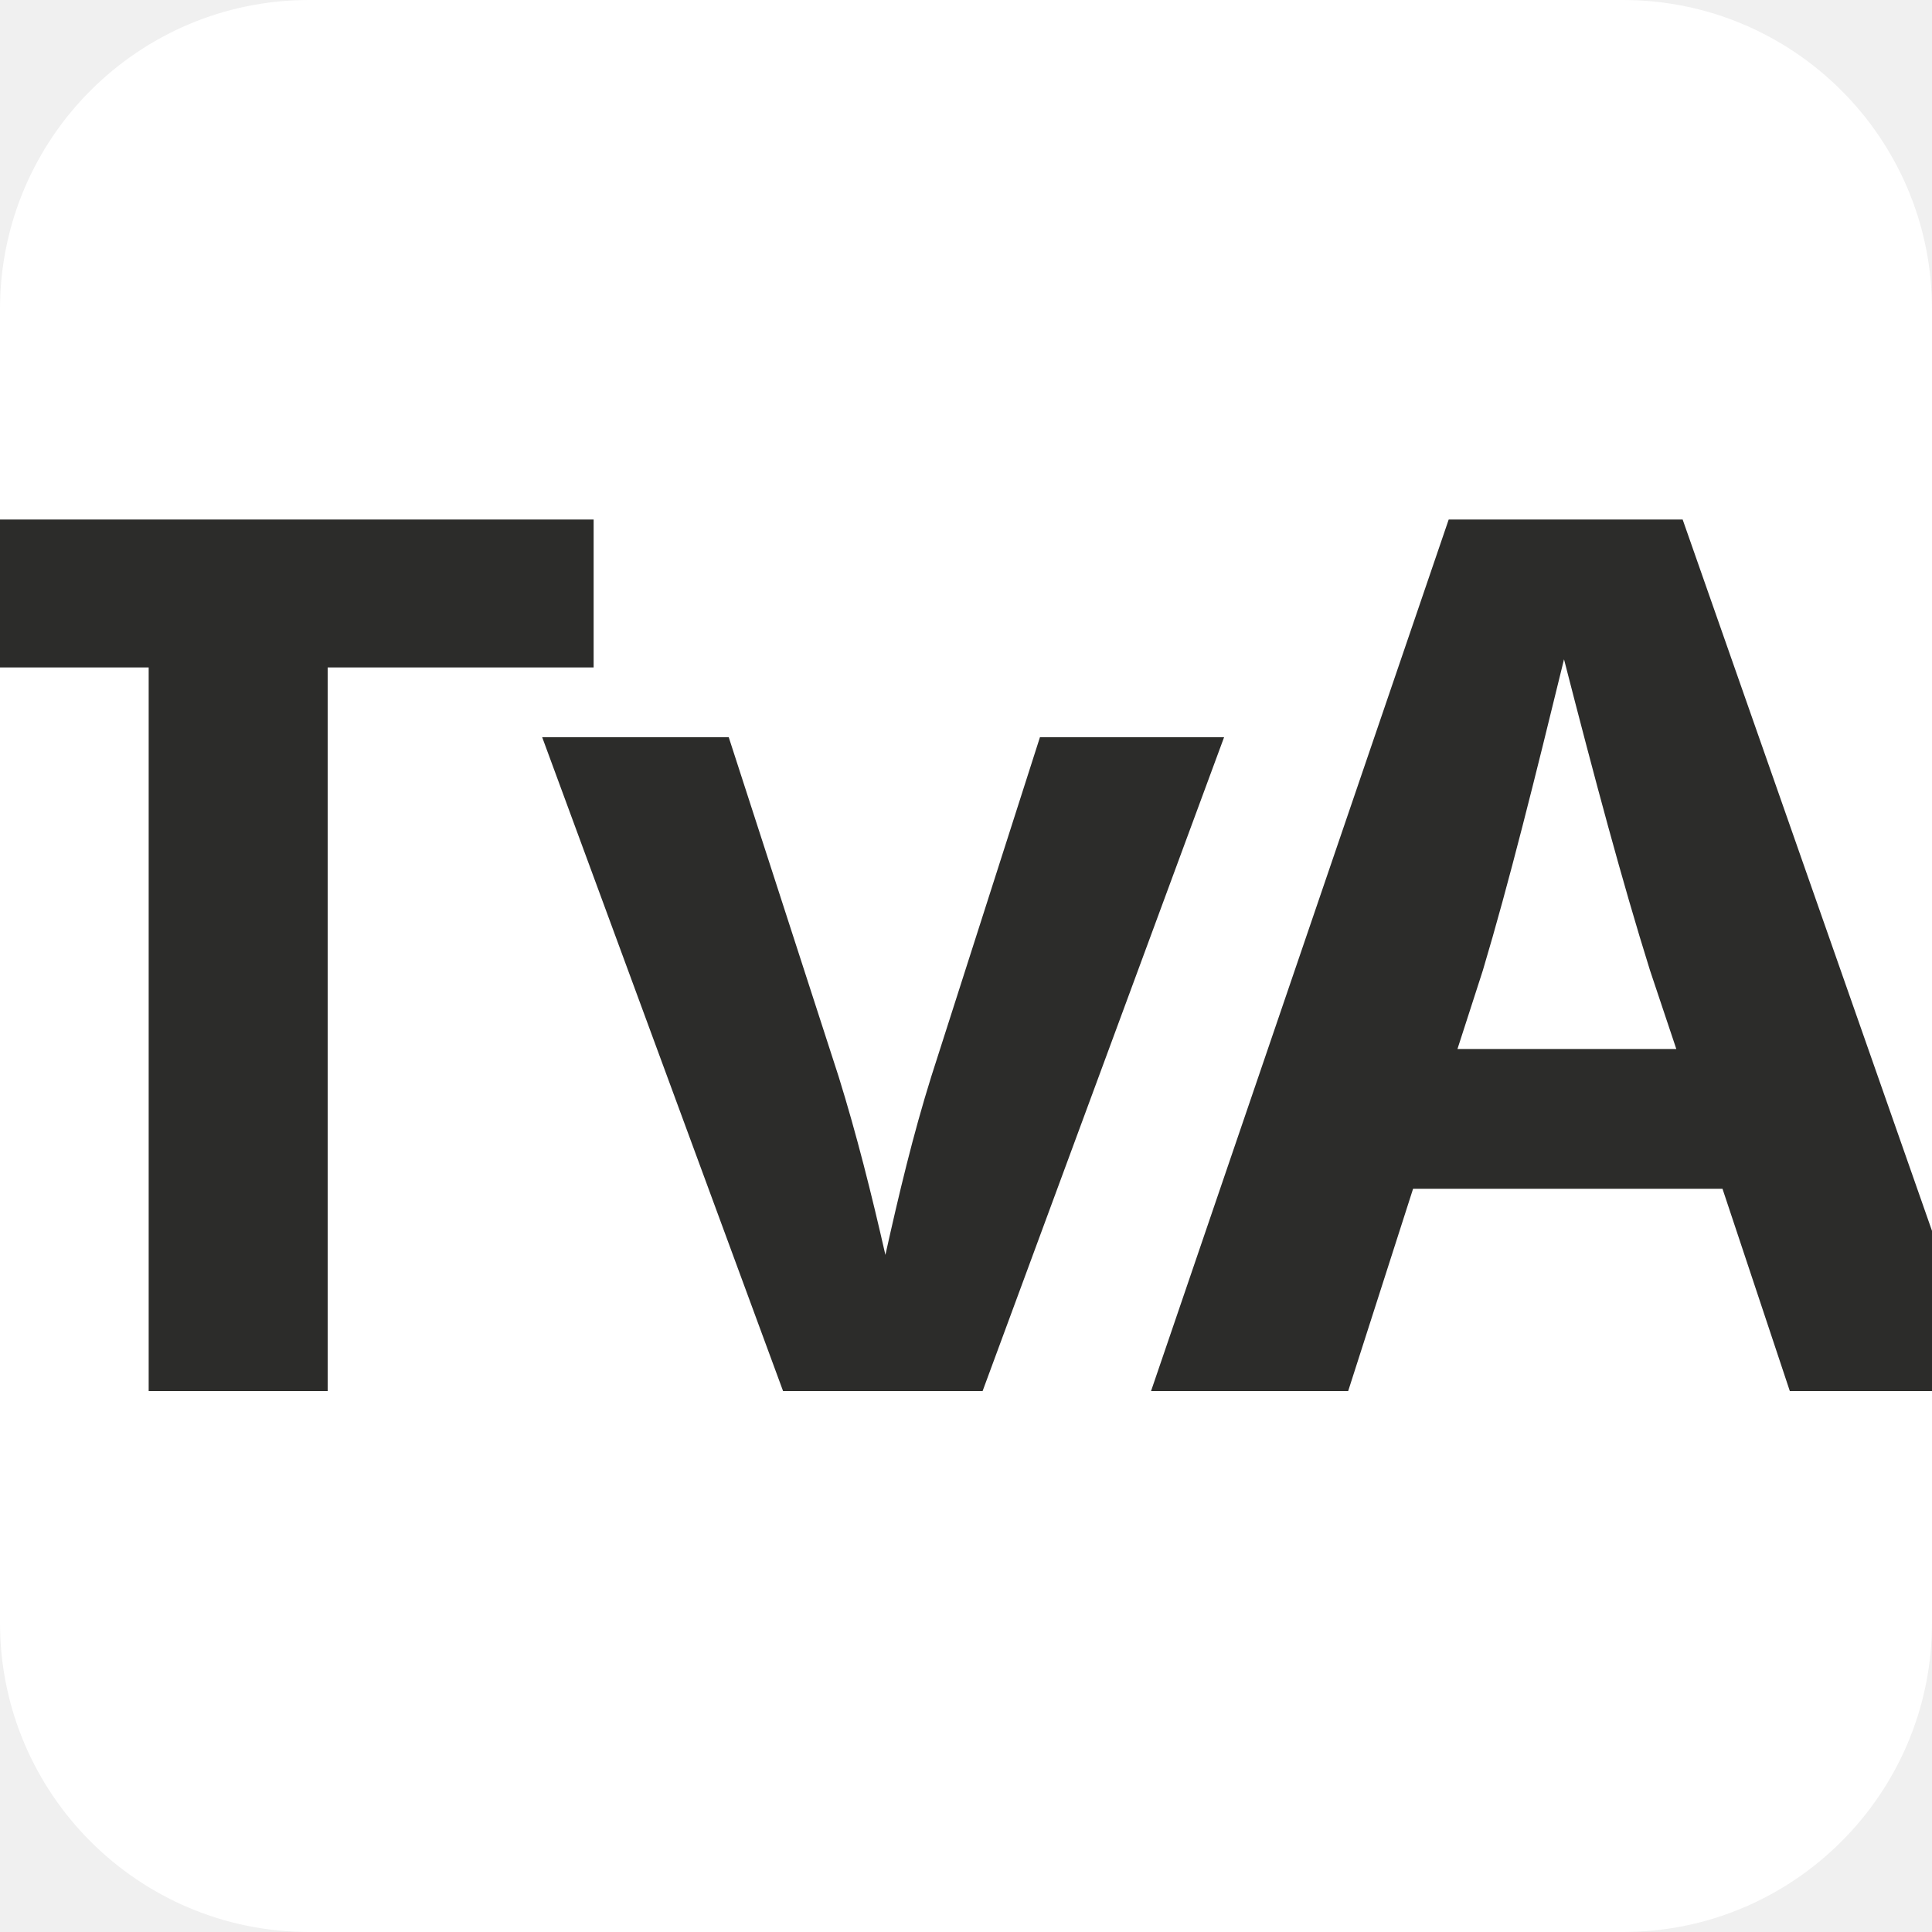
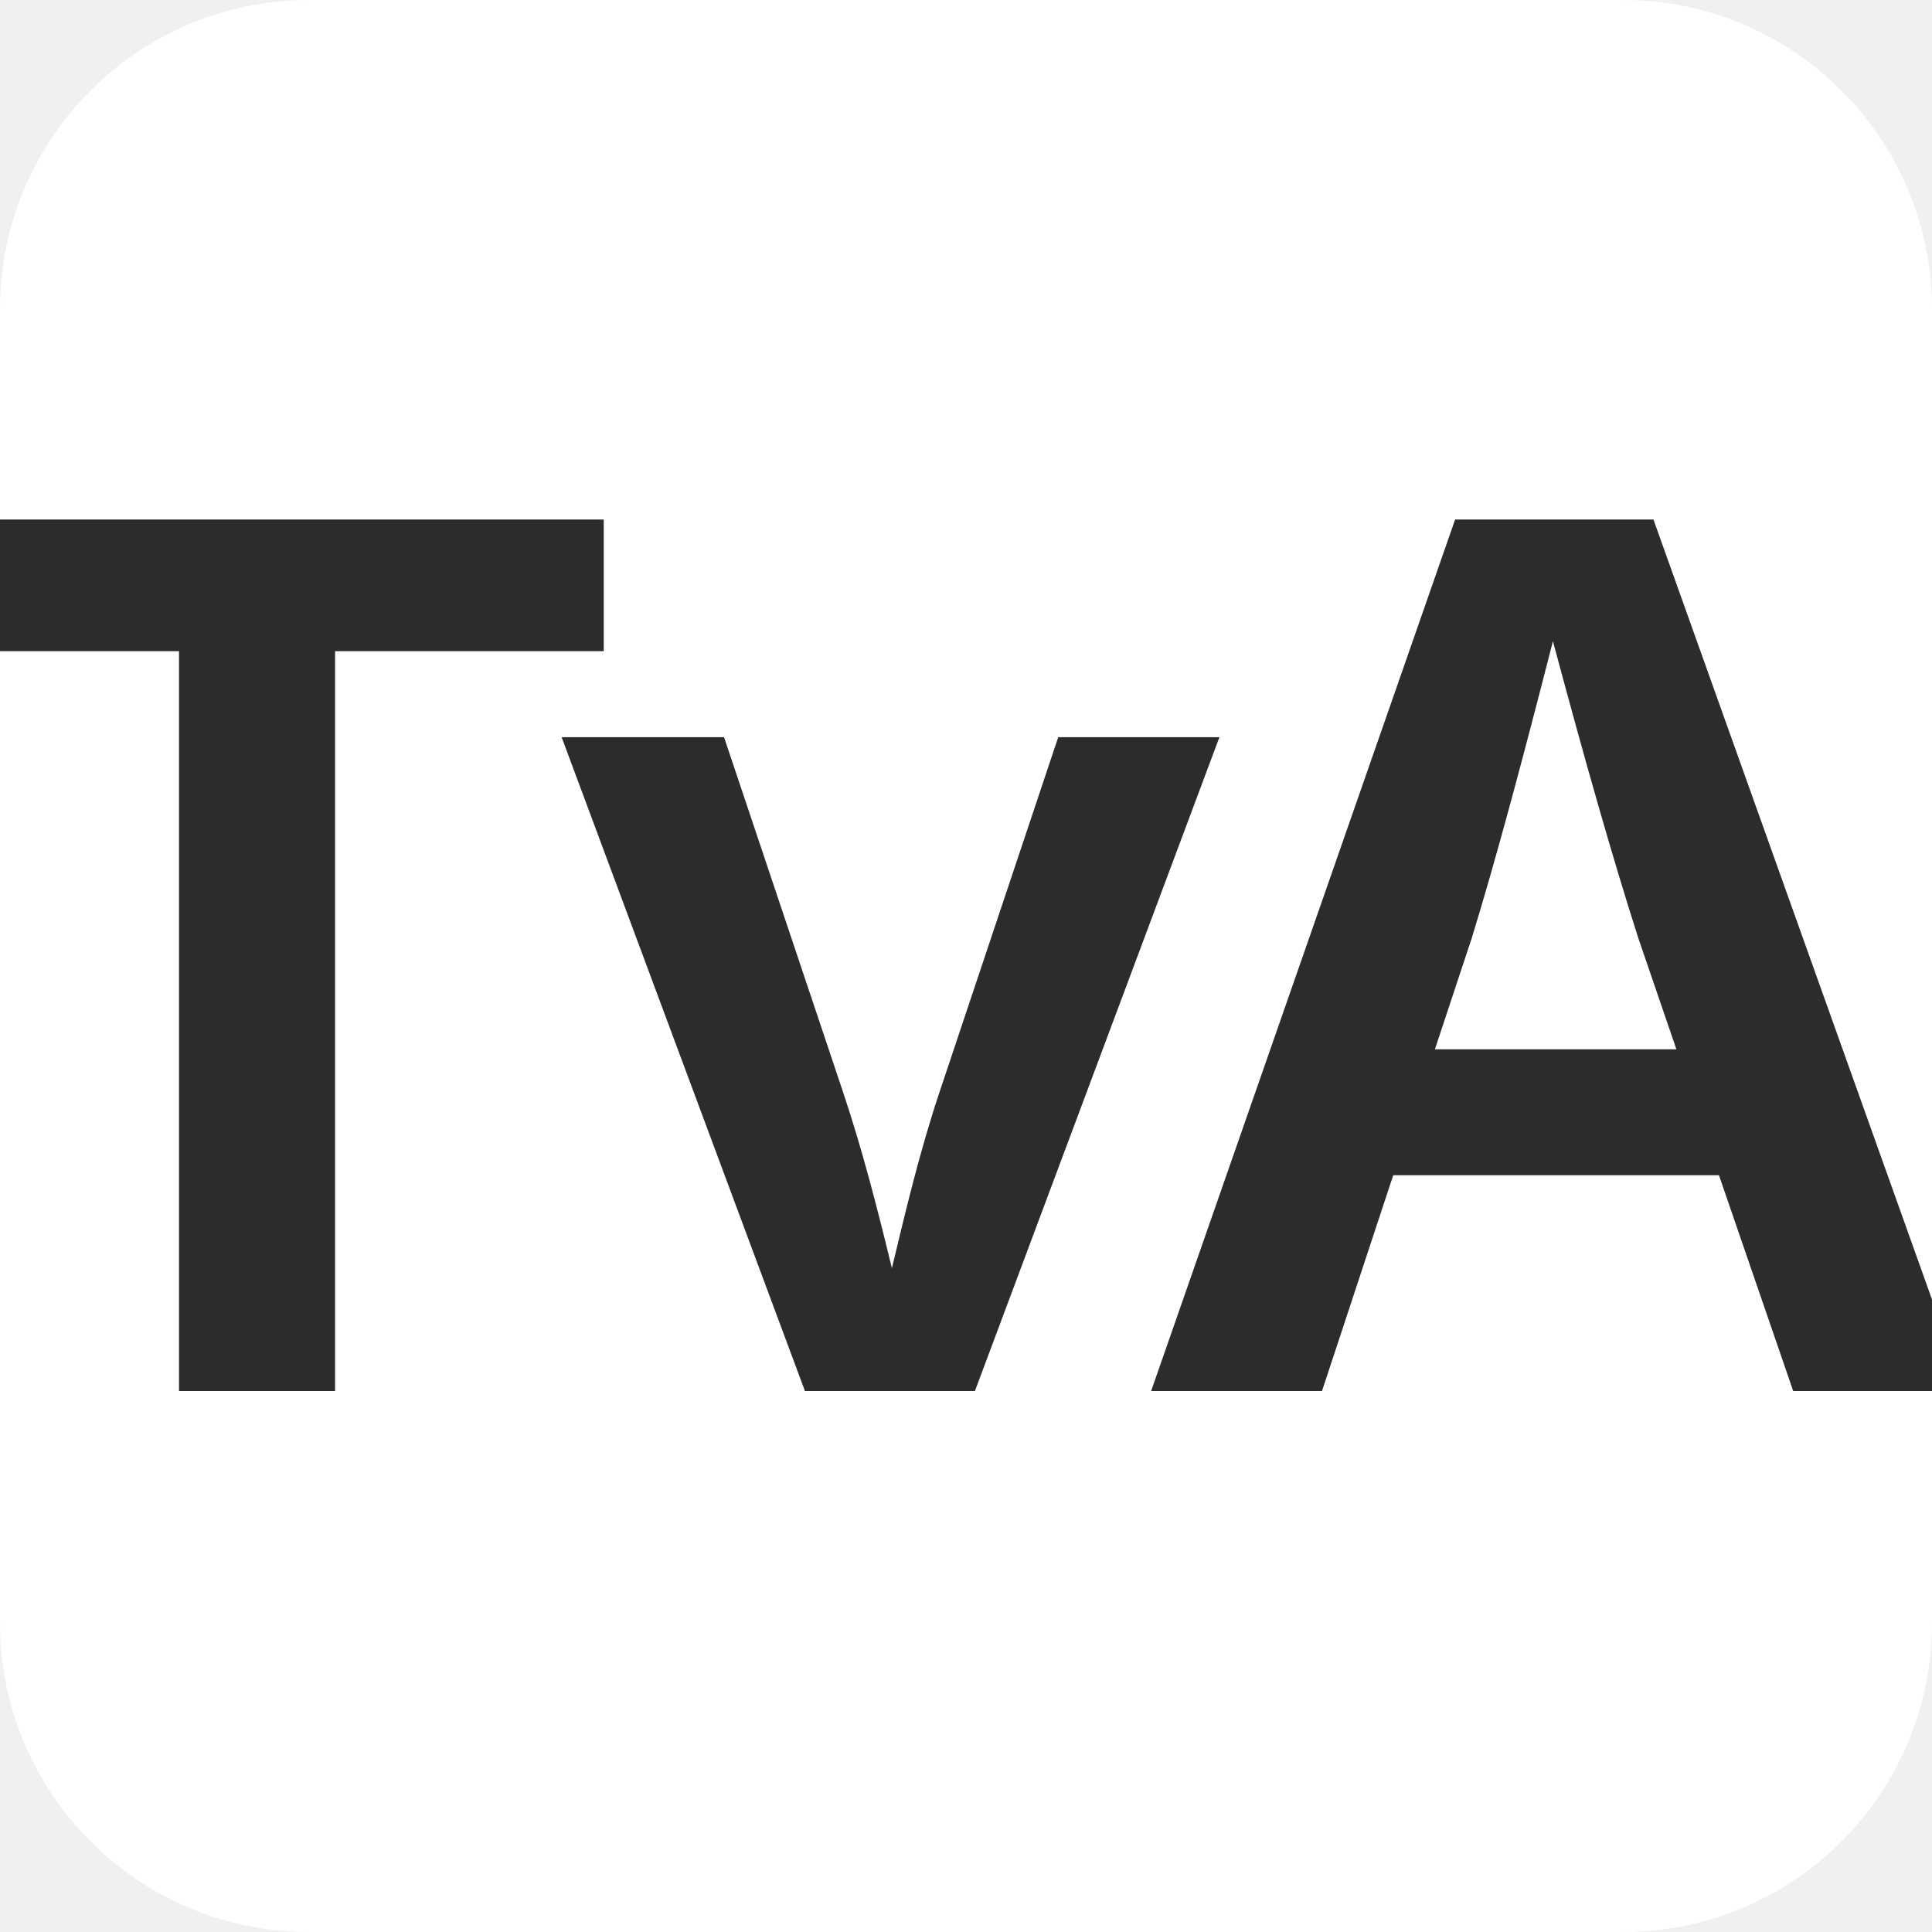
<svg xmlns="http://www.w3.org/2000/svg" viewBox="0 0 100 100">
  <rect width="100" height="100" rx="16" fill="#ffffff" />
-   <text x="48" y="72" text-anchor="middle" font-size="62" font-family="Inter, ui-sans-serif, system-ui, sans-serif" font-weight="700" letter-spacing="-2" fill="#2c2c2a">TvA</text>
+   <text x="48" y="72" text-anchor="middle" font-size="62" font-family="Inter, ui-sans-serif, system-ui, sans-serif" font-weight="600" letter-spacing="-2" fill="#2c2c2a">TvA</text>
</svg>
